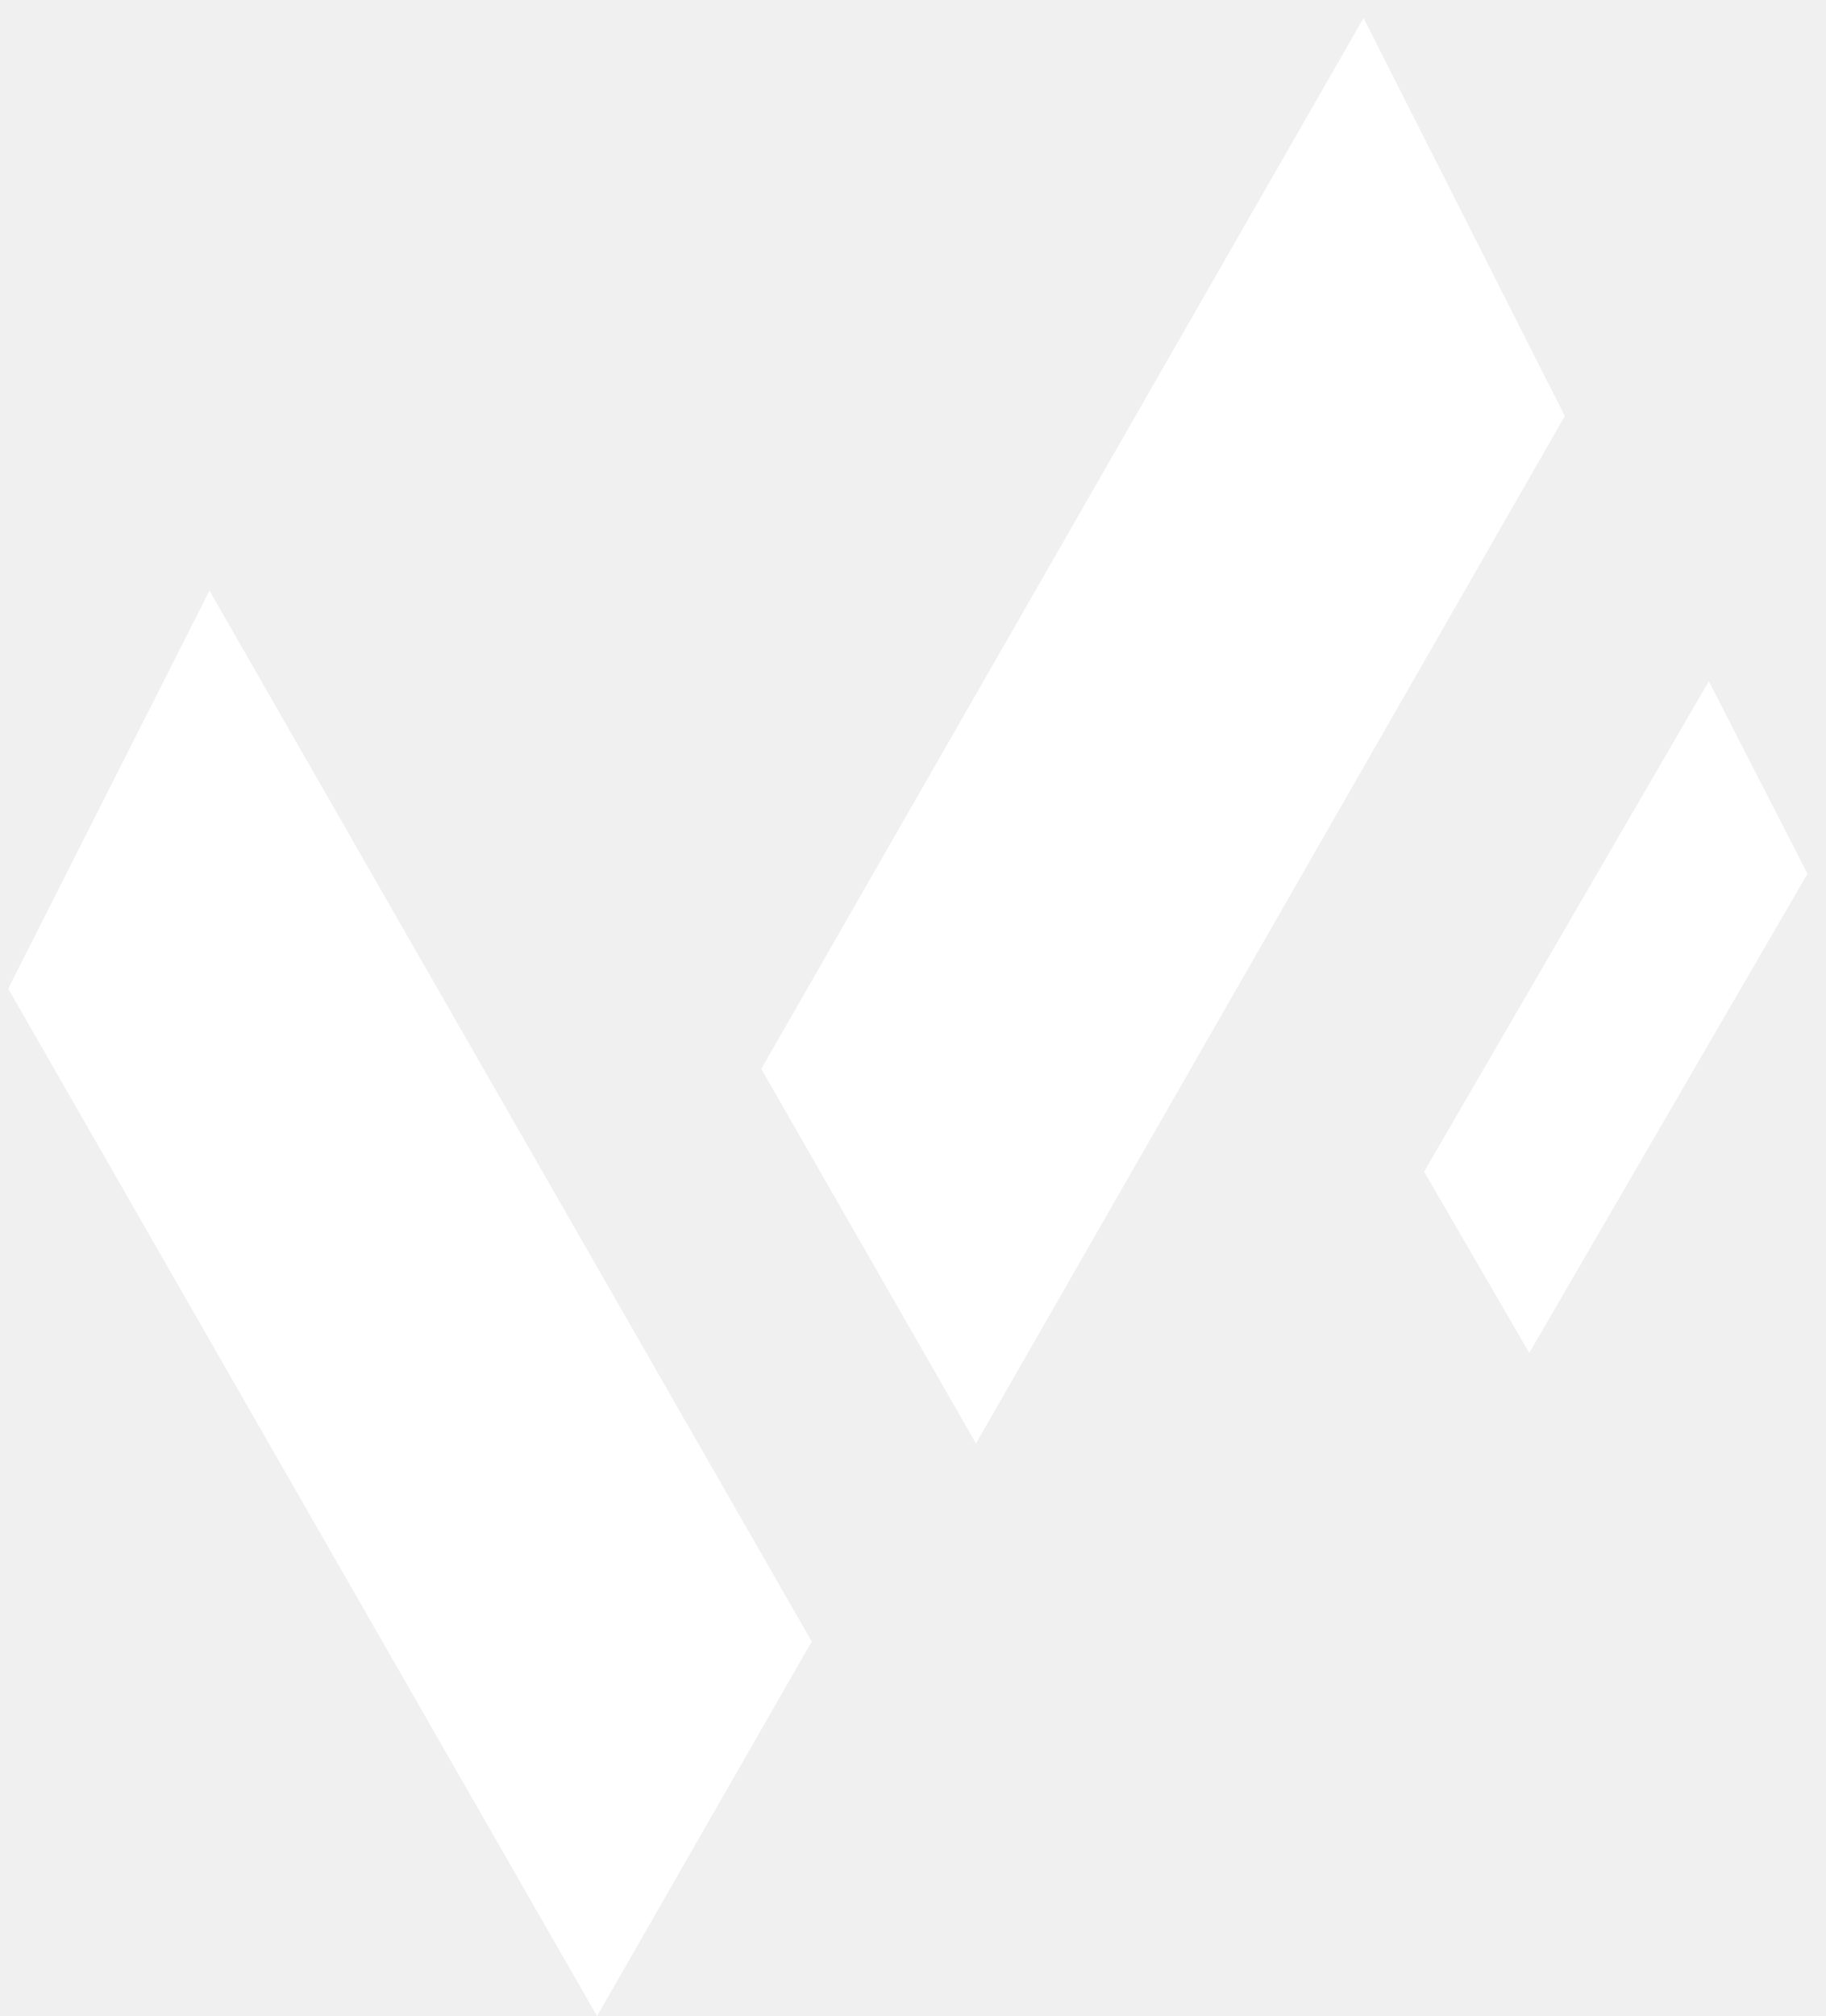
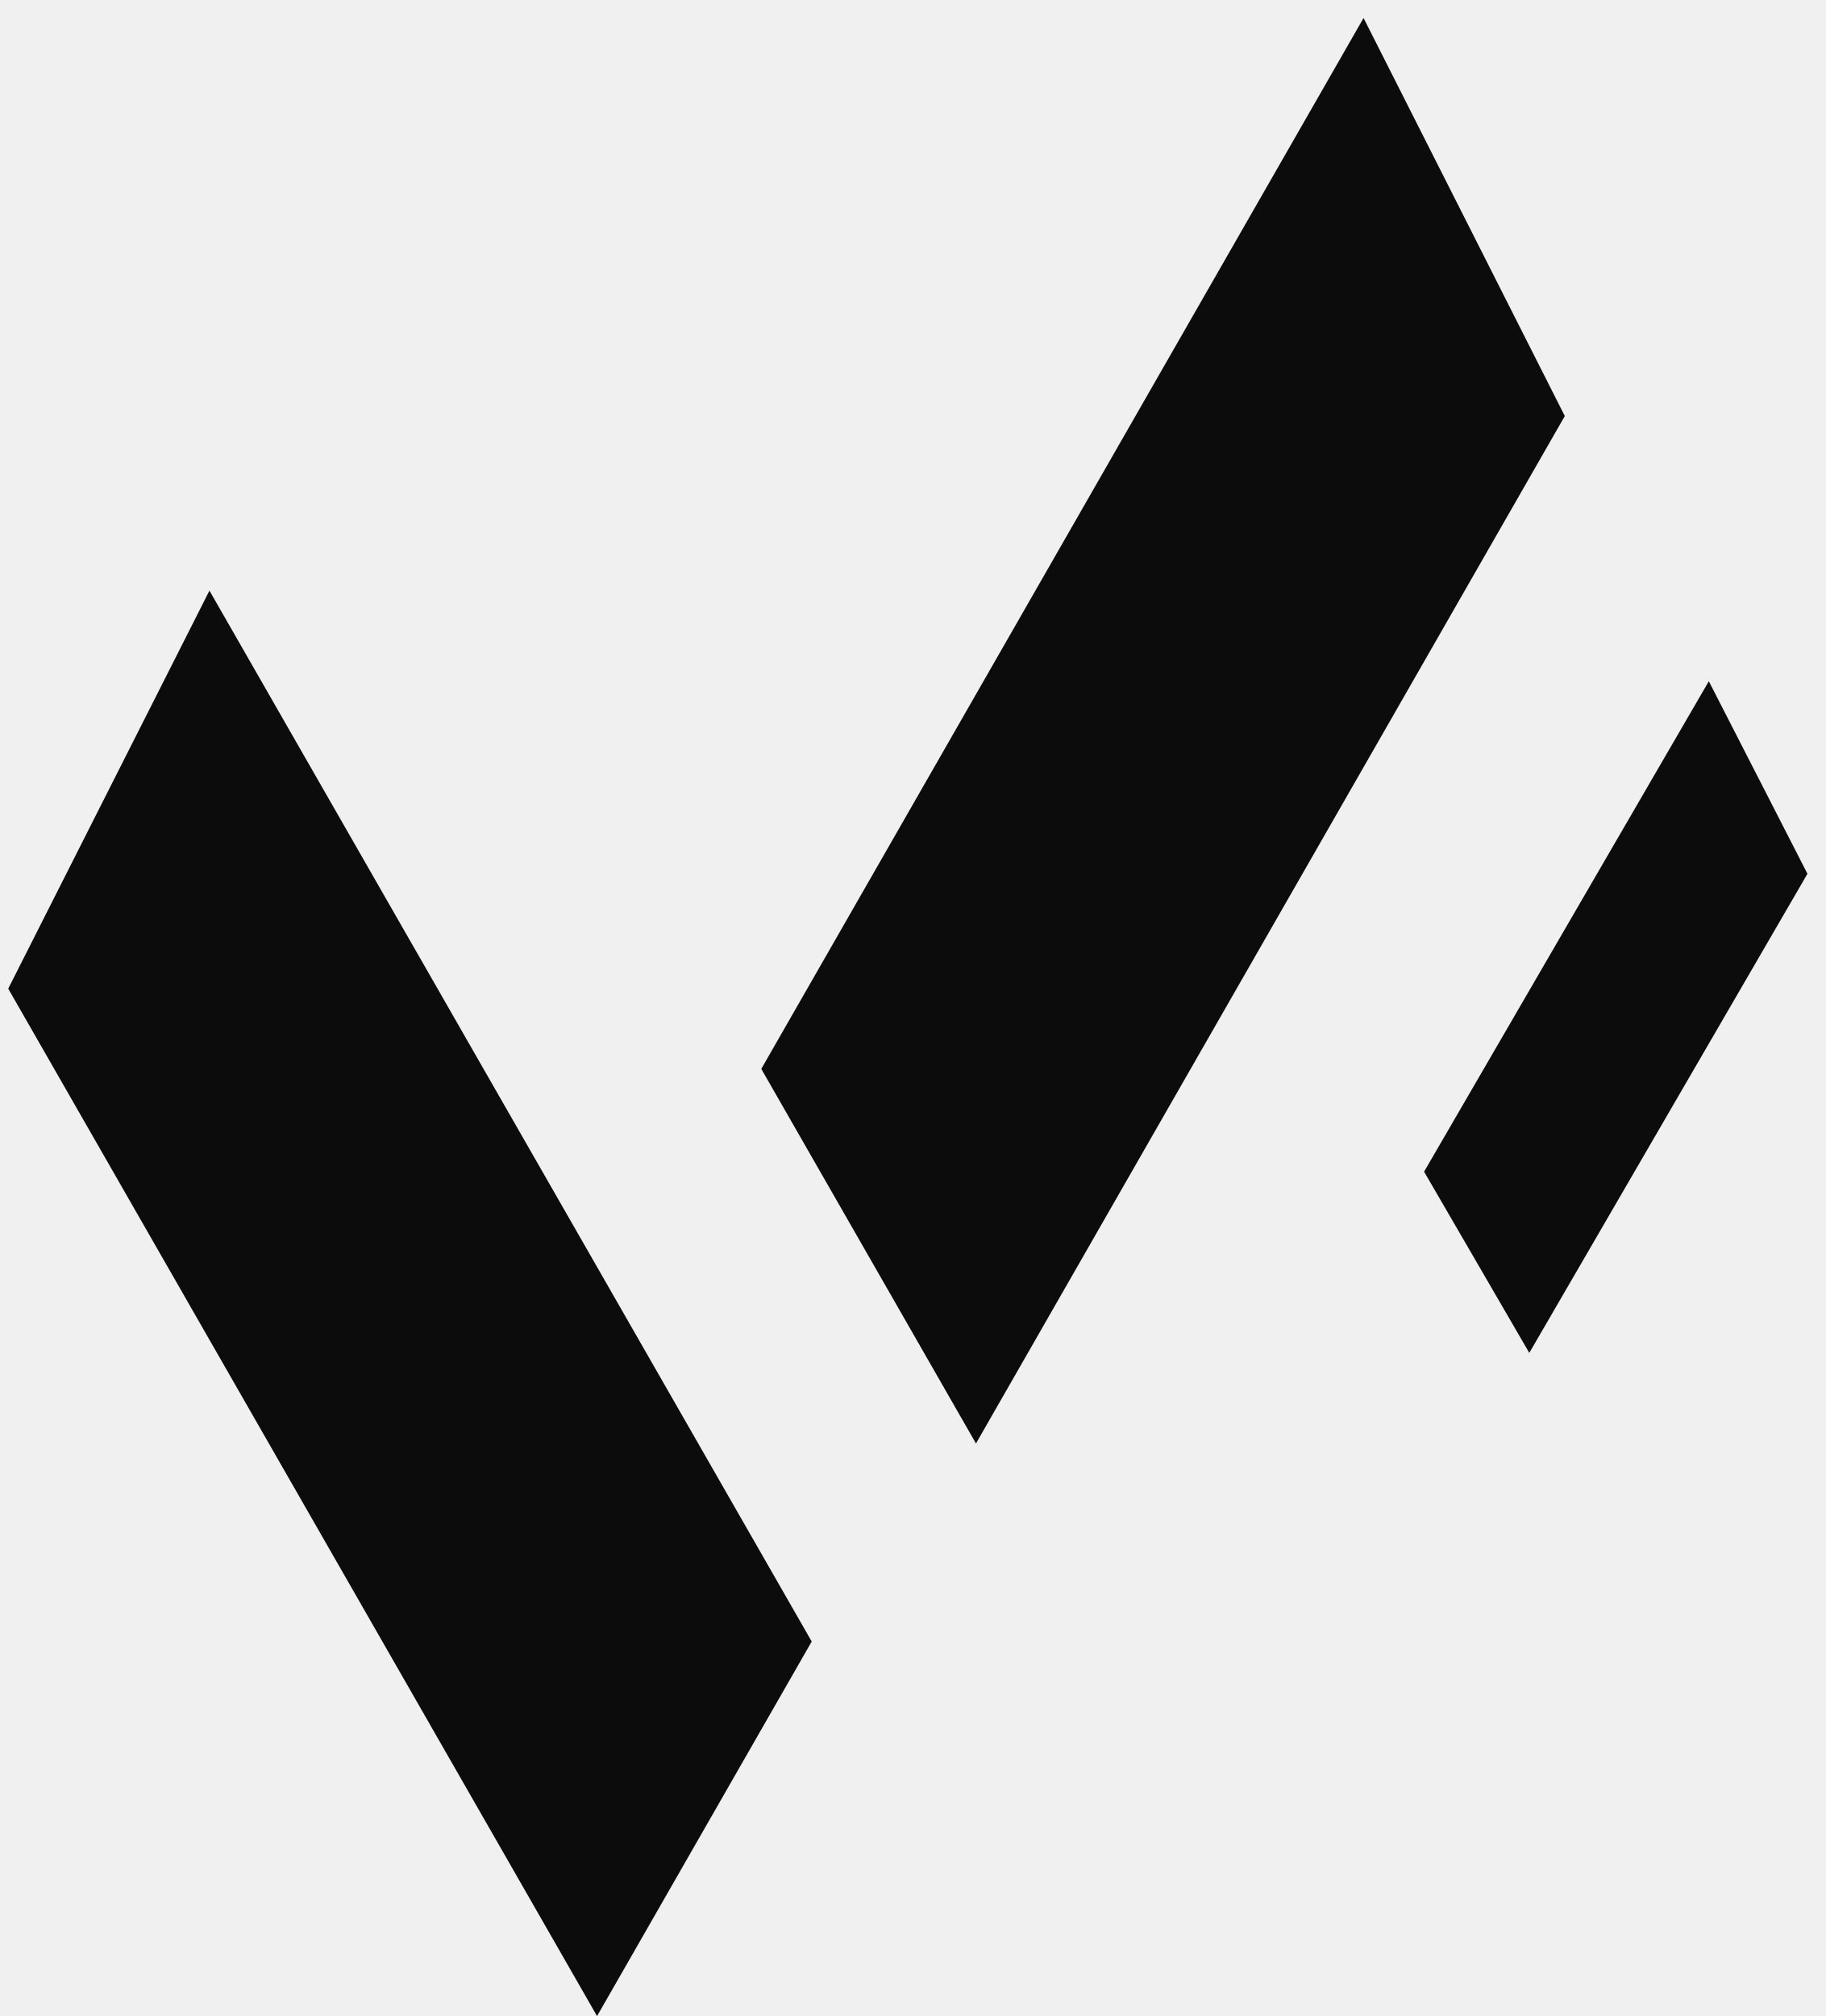
<svg xmlns="http://www.w3.org/2000/svg" width="96" height="106" viewBox="0 0 96 106" fill="none">
-   <path d="M31.401 105L1 51.968L11.043 32.108L42.115 86.31L31.401 105Z" fill="white" stroke="white" />
-   <path d="M51.33 74.892L81.731 21.86L71.687 2L40.615 56.202L51.33 74.892Z" fill="white" stroke="white" />
-   <path d="M80.431 70.138L94.491 45.928L89.846 36.861L75.476 61.606L80.431 70.138Z" fill="white" stroke="white" />
+   <path d="M31.401 105L1 51.968L11.043 32.108L42.115 86.31L31.401 105Z" fill="#0C0C0C" stroke="#0C0C0C" />
+   <path d="M51.33 74.892L81.731 21.86L71.687 2L40.615 56.202L51.33 74.892Z" fill="#0C0C0C" stroke="#0C0C0C" />
+   <path d="M80.431 70.138L94.491 45.928L89.846 36.861L75.476 61.606L80.431 70.138Z" fill="#0C0C0C" stroke="#0C0C0C" />
</svg>
